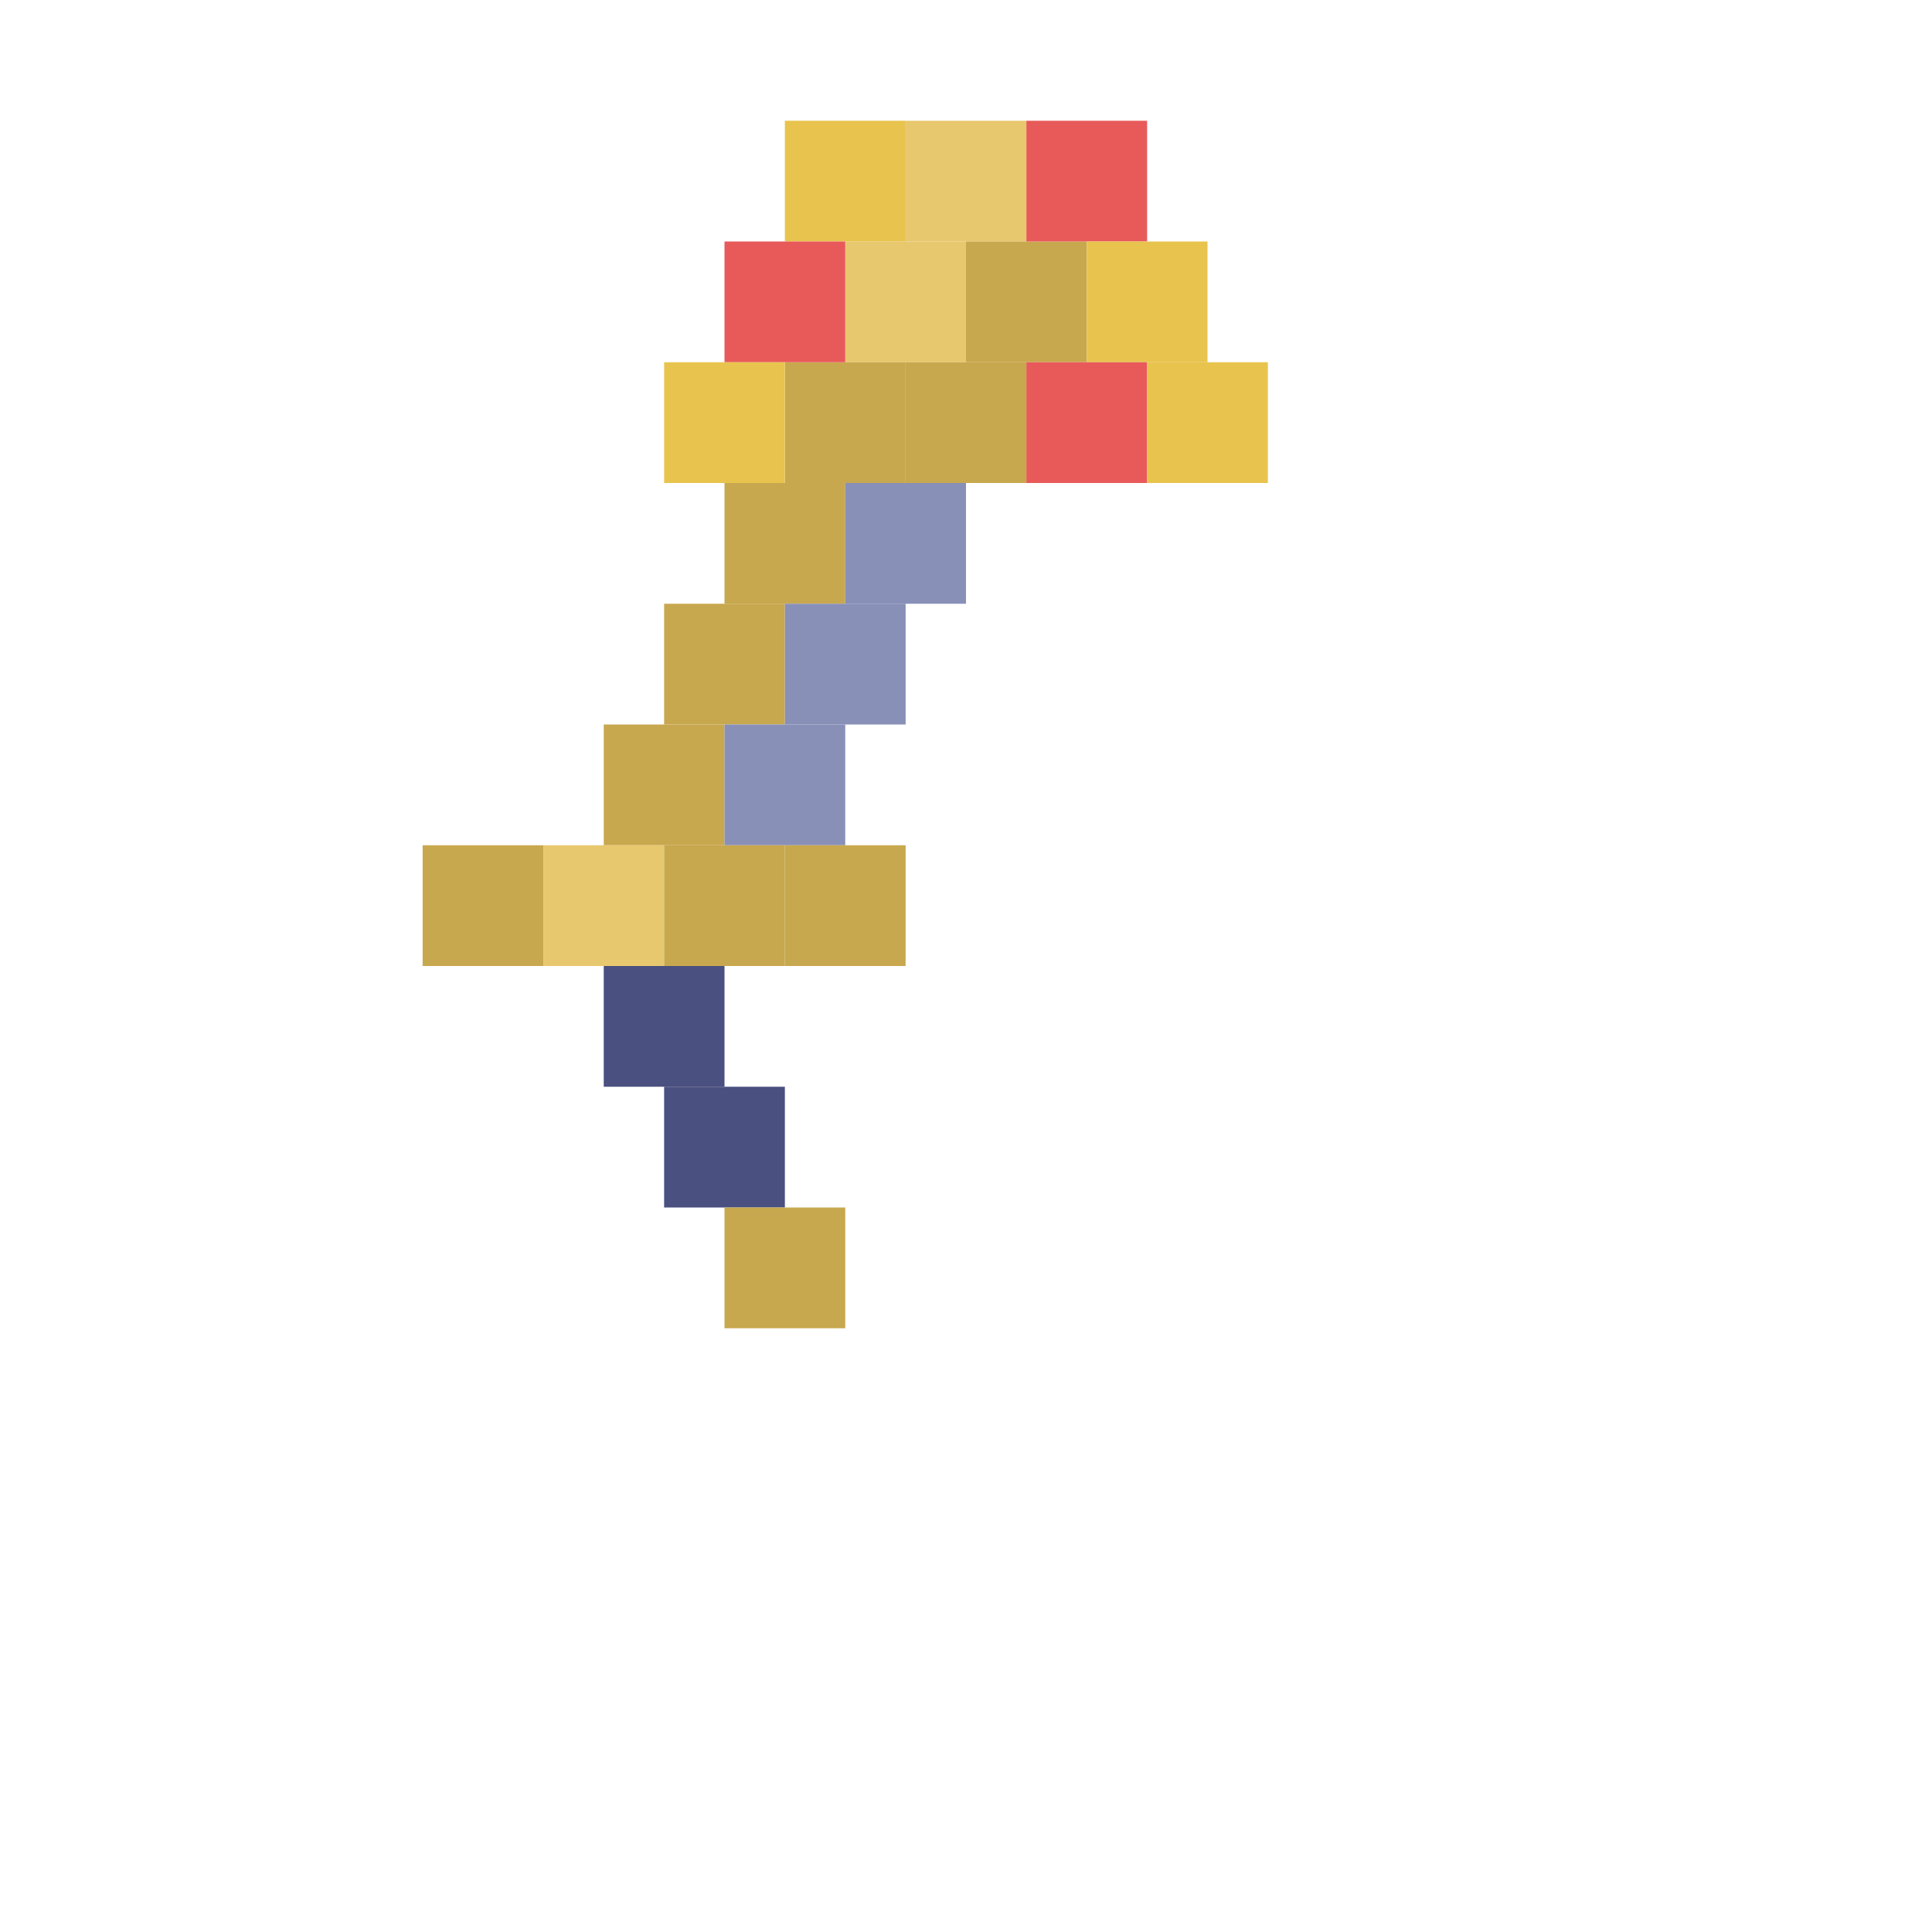
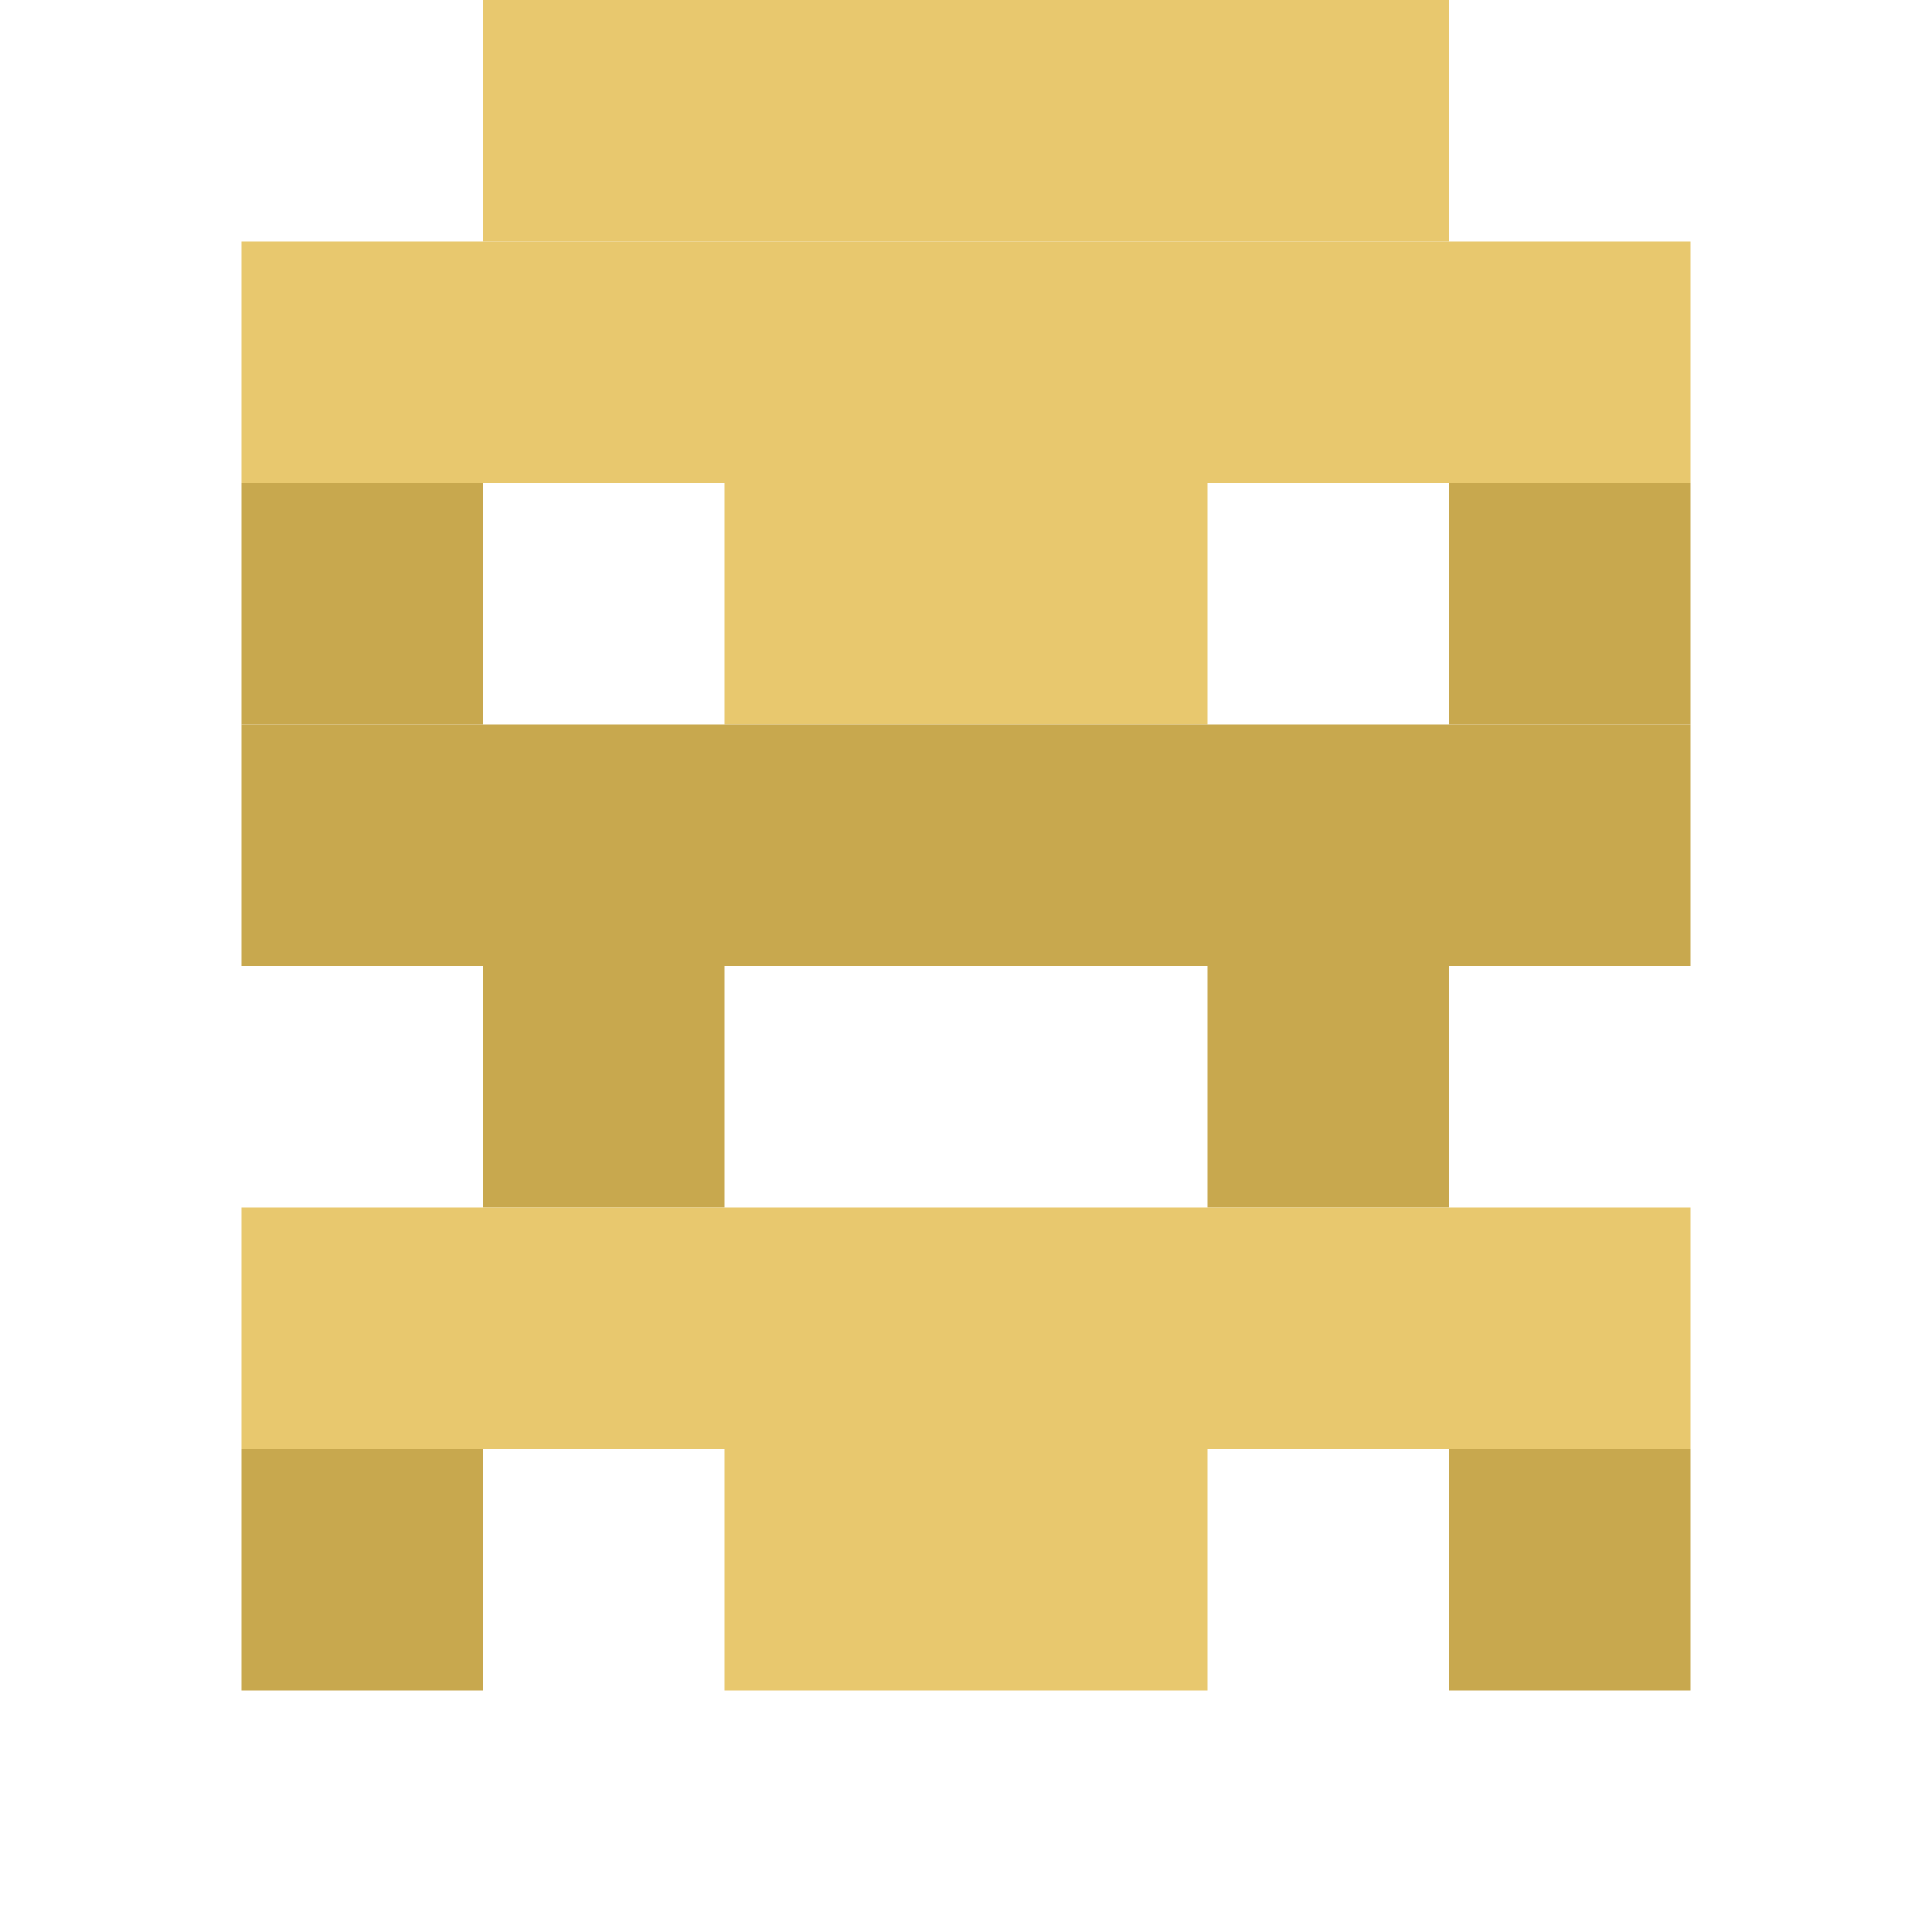
<svg xmlns="http://www.w3.org/2000/svg" viewBox="0 0 32 32" width="32" height="32">
-   <rect x="15" y="2" width="2" height="2" fill="#e8c86e" />
-   <rect x="14" y="4" width="2" height="2" fill="#e8c86e" />
-   <rect x="13" y="6" width="2" height="2" fill="#c8a84e" />
-   <rect x="12" y="8" width="2" height="2" fill="#c8a84e" />
-   <rect x="11" y="10" width="2" height="2" fill="#c8a84e" />
-   <rect x="10" y="12" width="2" height="2" fill="#c8a84e" />
-   <rect x="16" y="4" width="2" height="2" fill="#c8a84e" />
-   <rect x="15" y="6" width="2" height="2" fill="#c8a84e" />
-   <rect x="14" y="8" width="2" height="2" fill="#8890b8" />
-   <rect x="13" y="10" width="2" height="2" fill="#8890b8" />
-   <rect x="12" y="12" width="2" height="2" fill="#8890b8" />
-   <rect x="7" y="14" width="2" height="2" fill="#c8a84e" />
-   <rect x="9" y="14" width="2" height="2" fill="#e8c86e" />
-   <rect x="11" y="14" width="2" height="2" fill="#c8a84e" />
-   <rect x="13" y="14" width="2" height="2" fill="#c8a84e" />
-   <rect x="10" y="16" width="2" height="2" fill="#4a5080" />
-   <rect x="11" y="18" width="2" height="2" fill="#4a5080" />
-   <rect x="12" y="20" width="2" height="2" fill="#c8a84e" />
-   <rect x="17" y="2" width="2" height="2" fill="#e85a5a" />
-   <rect x="18" y="4" width="2" height="2" fill="#e8c44e" />
-   <rect x="17" y="6" width="2" height="2" fill="#e85a5a" />
-   <rect x="13" y="2" width="2" height="2" fill="#e8c44e" />
-   <rect x="12" y="4" width="2" height="2" fill="#e85a5a" />
-   <rect x="19" y="6" width="2" height="2" fill="#e8c44e" />
-   <rect x="11" y="6" width="2" height="2" fill="#e8c44e" />
+   <rect x="8" y="0" width="16" height="4" fill="#e8c86e" />
+   <rect x="4" y="4" width="24" height="4" fill="#e8c86e" />
+   <rect x="4" y="8" width="4" height="4" fill="#c8a84e" />
+   <rect x="12" y="8" width="8" height="4" fill="#e8c86e" />
+   <rect x="24" y="8" width="4" height="4" fill="#c8a84e" />
+   <rect x="4" y="12" width="24" height="4" fill="#c8a84e" />
+   <rect x="8" y="16" width="4" height="4" fill="#c8a84e" />
+   <rect x="20" y="16" width="4" height="4" fill="#c8a84e" />
+   <rect x="4" y="20" width="24" height="4" fill="#e8c86e" />
+   <rect x="4" y="24" width="4" height="4" fill="#c8a84e" />
+   <rect x="12" y="24" width="8" height="4" fill="#e8c86e" />
+   <rect x="24" y="24" width="4" height="4" fill="#c8a84e" />
</svg>
